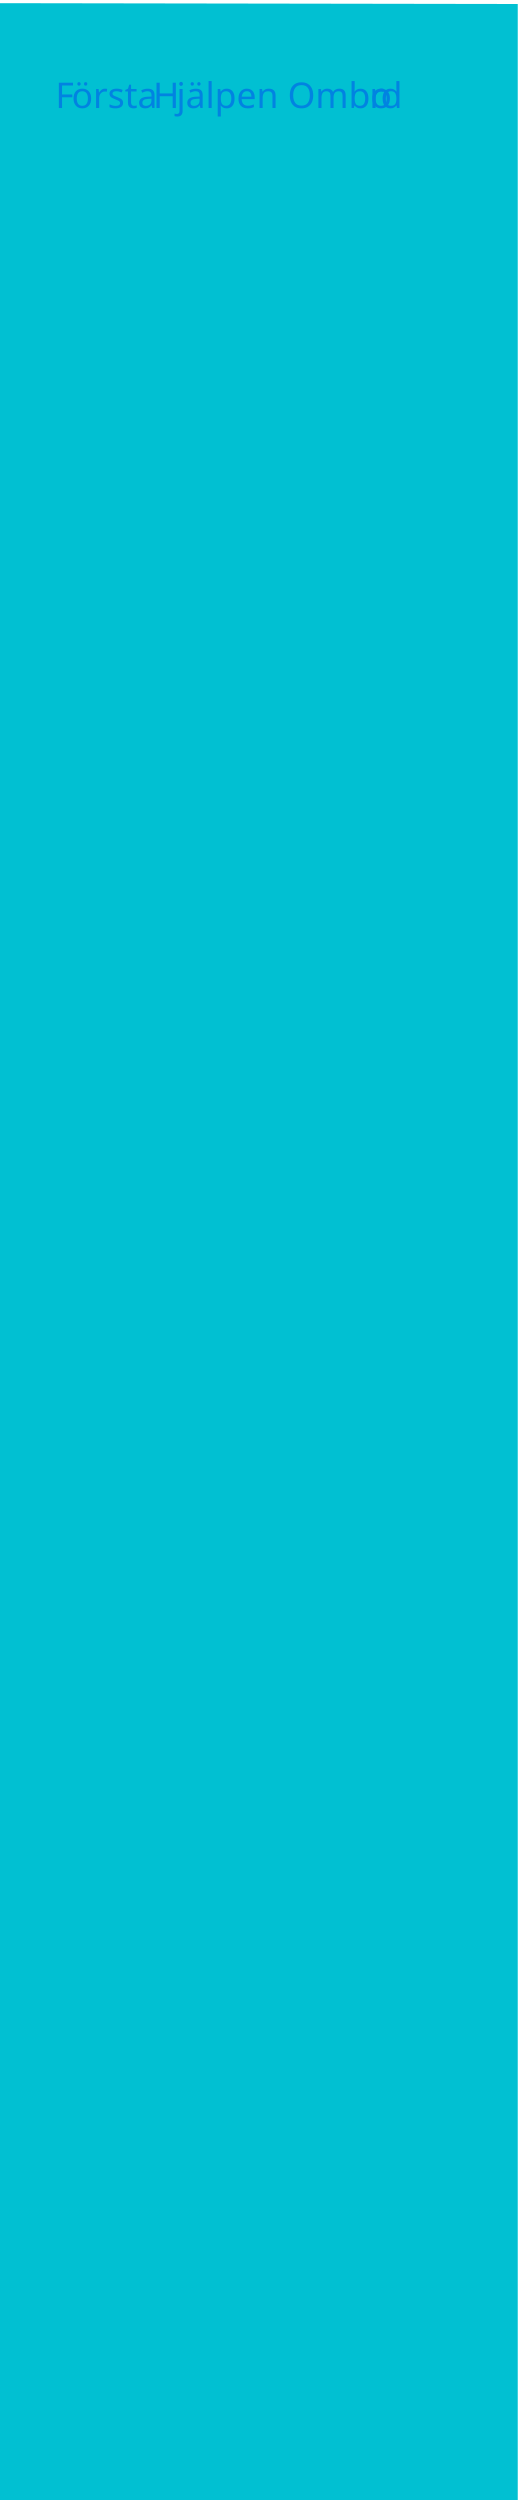
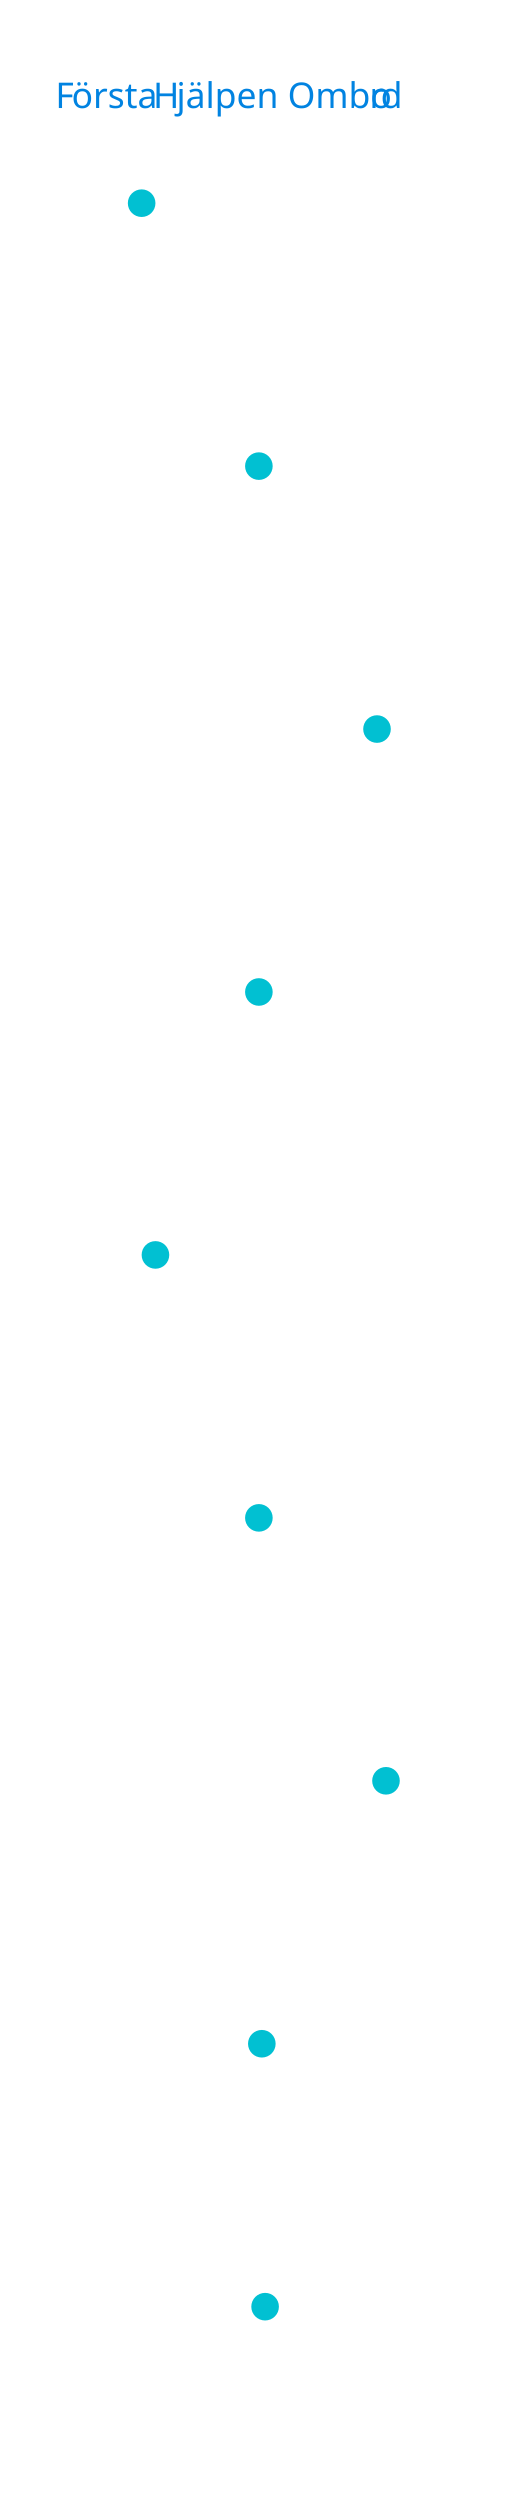
<svg xmlns="http://www.w3.org/2000/svg" width="375" height="1810.701" viewBox="0 0 375 1810.701">
-   <g id="bg-9" data-name="bg">
-     <polygon points="375 1862.518 0 1861.917 0 2.295 375 2.897 375 1862.518" fill="#01c0d2" />
-   </g>
  <g id="anchor_read_001-13" data-name="anchor_read_001">
-     <circle cx="62.338" cy="147.159" r="10" fill="#01c0d2" />
+     <circle cx="102.587" cy="147.159" r="10" fill="#01c0d2" />
  </g>
  <g id="anchor_quiz_001-13" data-name="anchor_quiz_001">
    <circle cx="187.5" cy="337.599" r="10" fill="#01c0d2" />
  </g>
  <g id="anchor_read_002-13" data-name="anchor_read_002">
-     <circle cx="310.431" cy="528.039" r="10" fill="#01c0d2" />
+     <circle cx="273.057" cy="528.039" r="10" fill="#01c0d2" />
  </g>
  <g id="anchor_quiz_002-13" data-name="anchor_quiz_002">
    <circle cx="187.5" cy="718.479" r="10" fill="#01c0d2" />
  </g>
  <g id="anchor_read_003-13" data-name="anchor_read_003">
-     <circle cx="72.338" cy="908.919" r="10" fill="#01c0d2" />
+     <circle cx="112.587" cy="908.919" r="10" fill="#01c0d2" />
  </g>
  <g id="anchor_quiz_003-13" data-name="anchor_quiz_003">
    <circle cx="187.5" cy="1099.359" r="10" fill="#01c0d2" />
  </g>
  <g id="anchor_read_004-12" data-name="anchor_read_004">
-     <circle cx="316.934" cy="1289.799" r="10" fill="#01c0d2" />
+     <circle cx="279.56" cy="1289.799" r="10" fill="#01c0d2" />
  </g>
  <g id="anchor_quiz_004-13" data-name="anchor_quiz_004">
    <circle cx="189.636" cy="1480.24" r="10" fill="#01c0d2" />
  </g>
  <g id="anchor_quiz_005-12" data-name="anchor_quiz_005">
    <circle cx="192.009" cy="1670.68" r="10" fill="#01c0d2" />
  </g>
  <g id="text_Forsta_hjalpen_ombord">
    <text transform="translate(40.1362 78.2419)" fill="#0183e1" font-family="MyriadPro-Regular, 'Myriad Pro'" font-size="25.694">
      <tspan x="0" y="0" letter-spacing="-.031em">F</tspan>
      <tspan x="11.716" y="0" letter-spacing="0em">örsta </tspan>
      <tspan x="70.734" y="0" letter-spacing=".008em">H</tspan>
      <tspan x="87.691" y="0">jälpen Ombo</tspan>
      <tspan x="227.438" y="0" letter-spacing="-.01em">r</tspan>
      <tspan x="235.582" y="0">d</tspan>
    </text>
  </g>
</svg>
